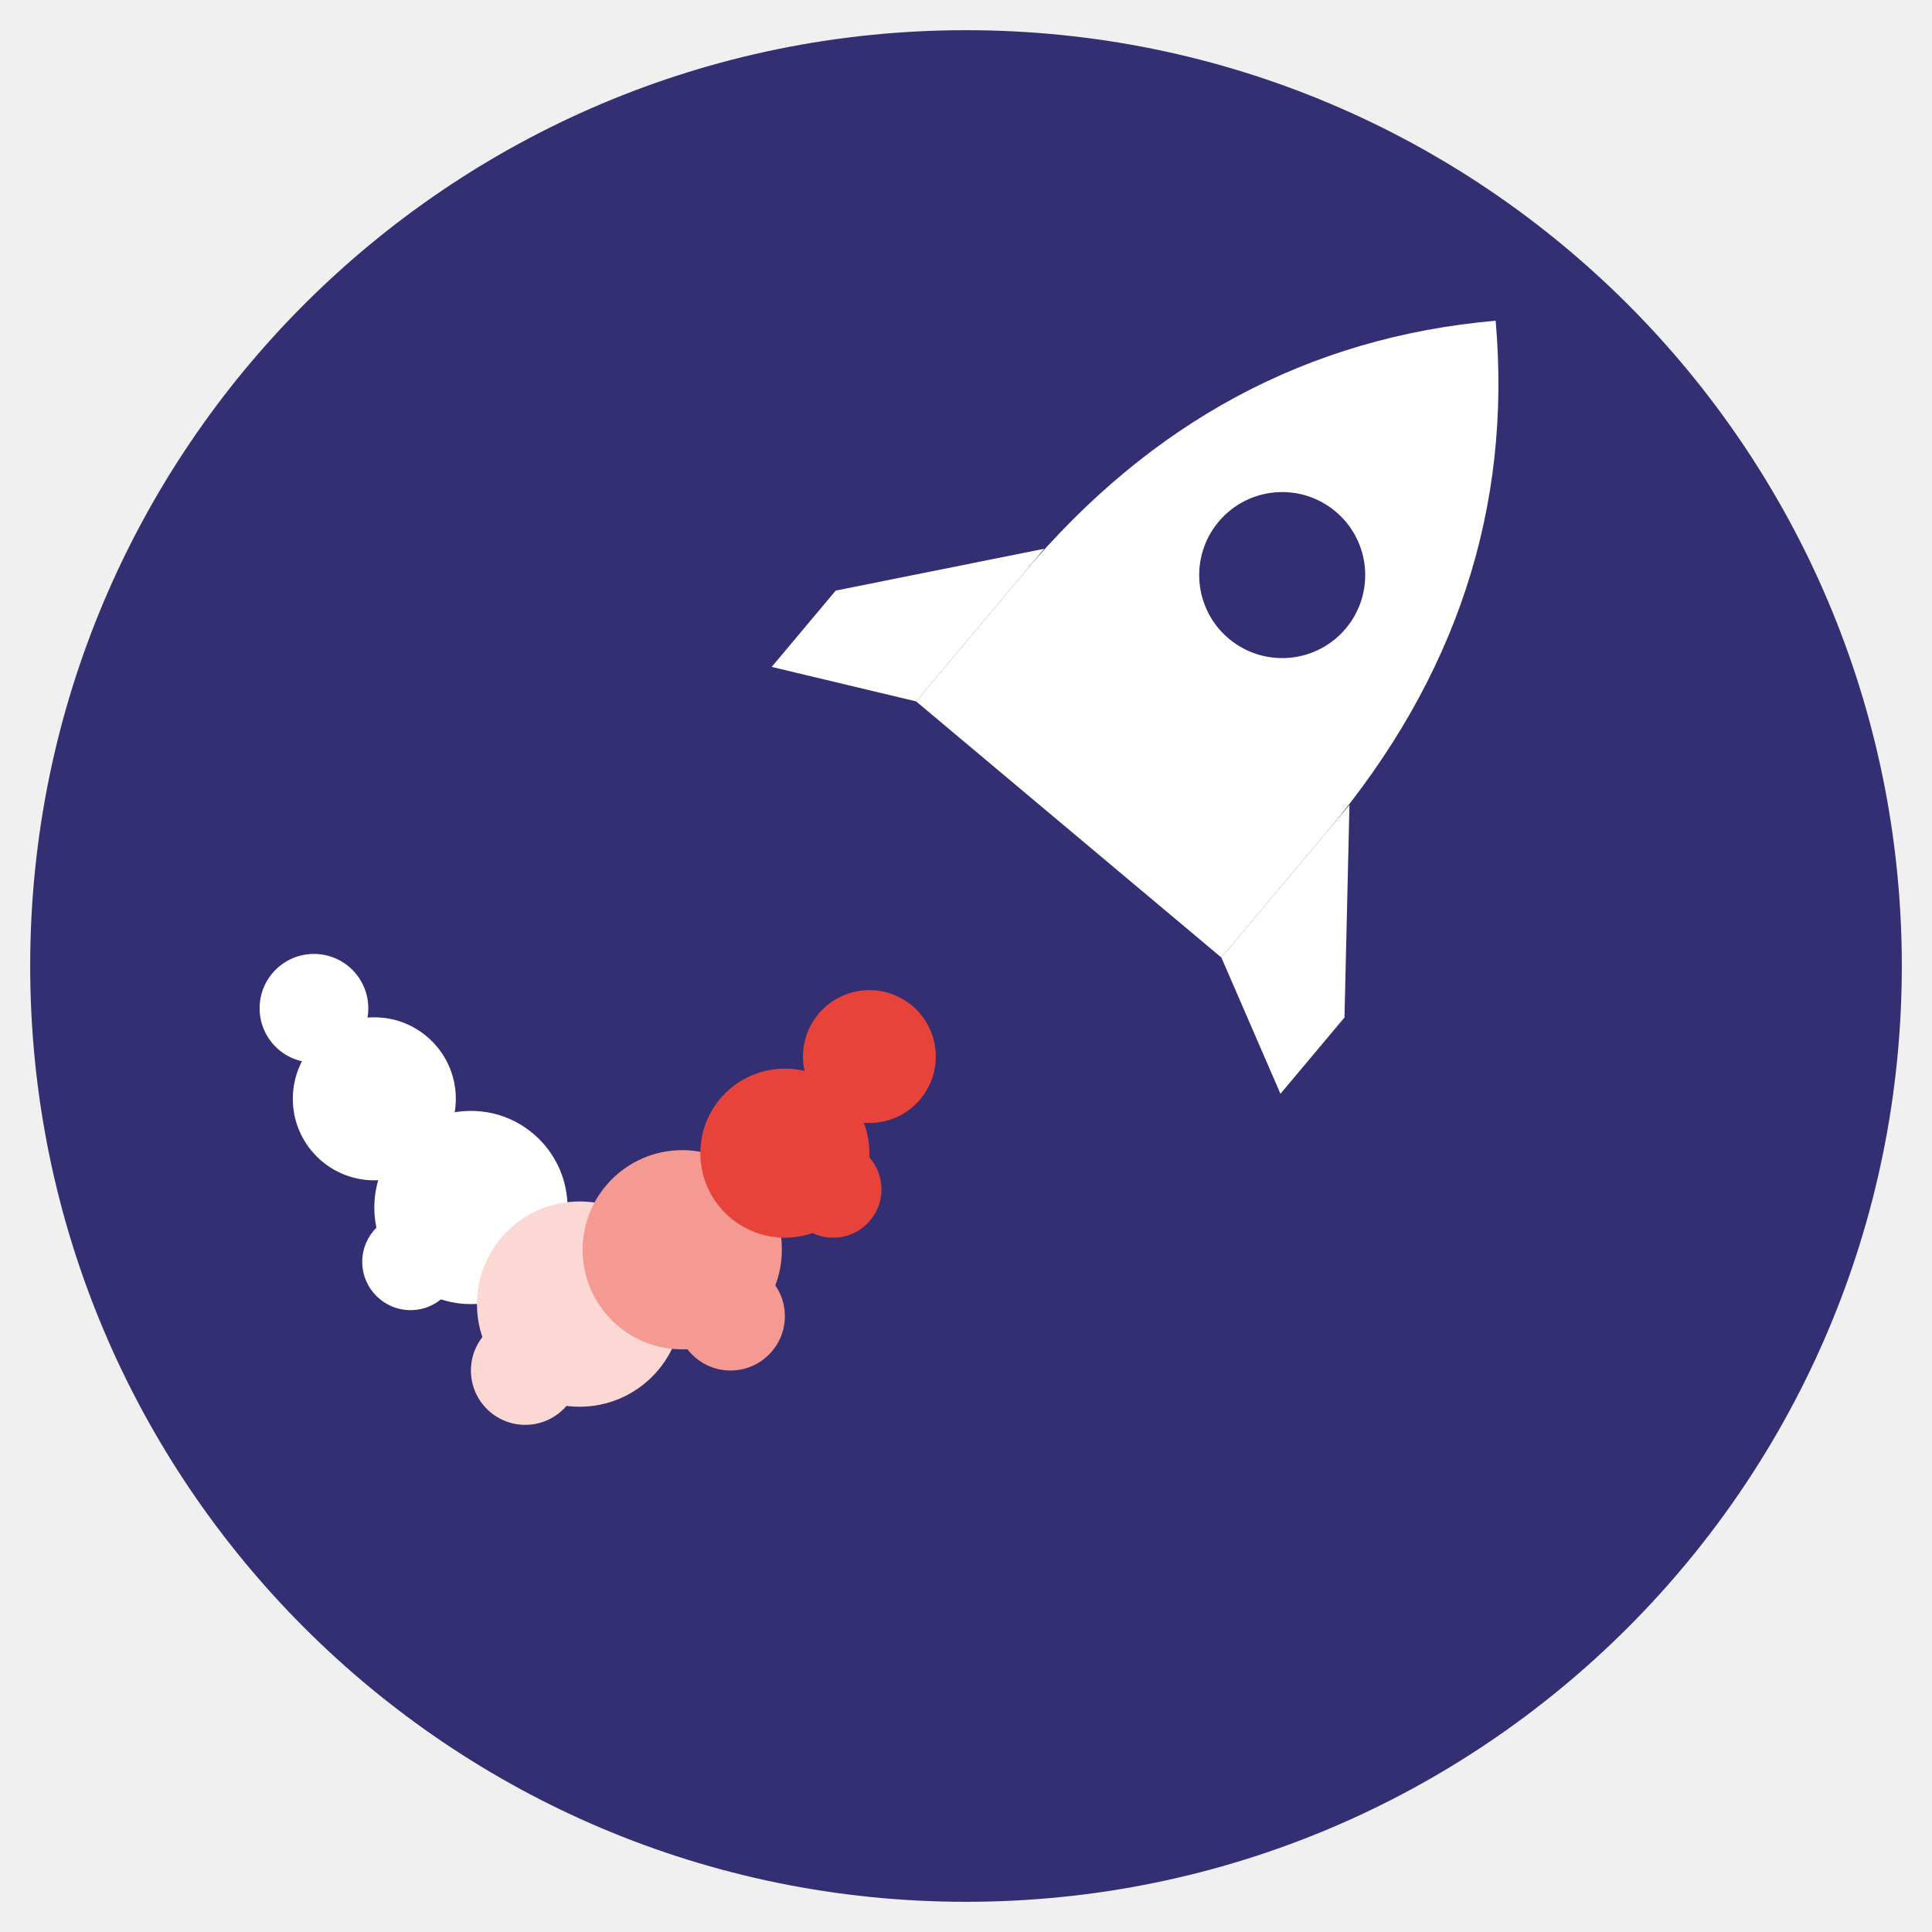
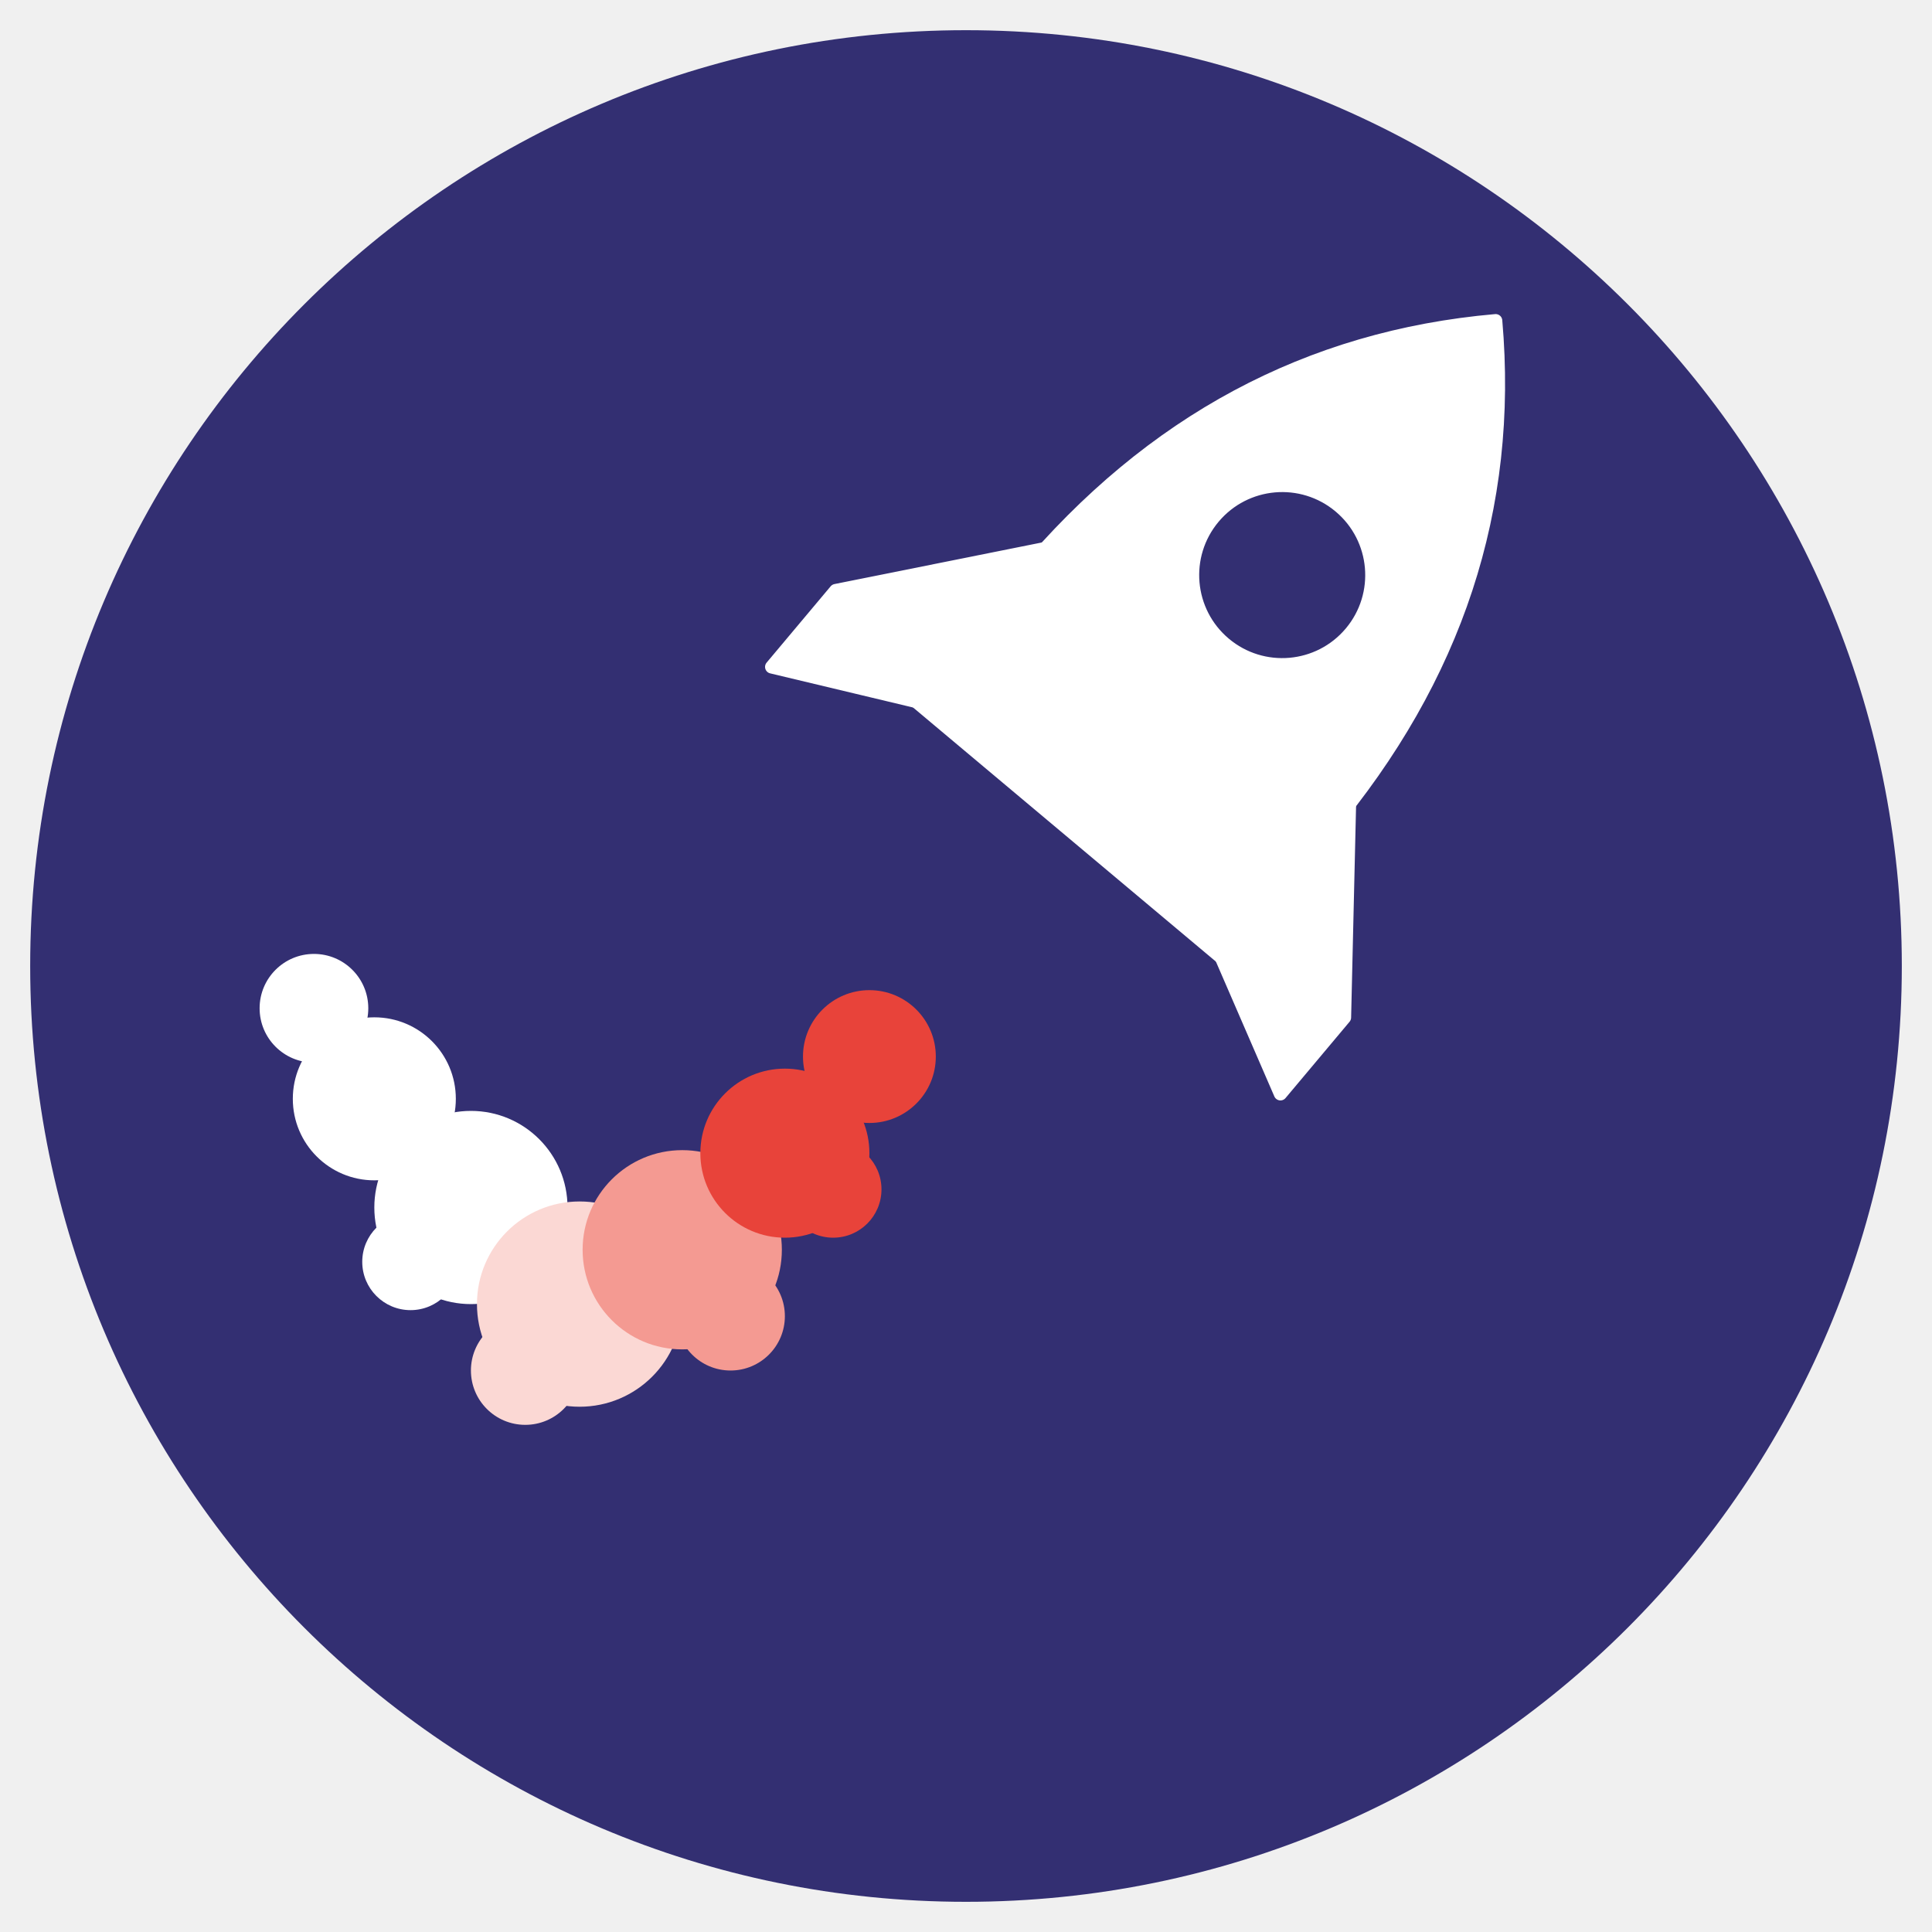
- <svg xmlns="http://www.w3.org/2000/svg" viewBox="0 0 64 64" role="img" aria-label="Boosters Rocket">
+ <svg xmlns="http://www.w3.org/2000/svg" width="64" height="64" viewBox="0 0 64 64" role="img" aria-label="Boosters Rocket">
  <circle cx="32" cy="32" r="31" fill="#332F72" />
  <circle cx="10.4" cy="33.4" r="1.8" fill="#FFFFFF" />
  <circle cx="12.4" cy="36.4" r="2.7" fill="#FFFFFF" />
  <circle cx="13.6" cy="41.8" r="1.6" fill="#FFFFFF" />
  <circle cx="15.6" cy="40" r="3.2" fill="#FFFFFF" />
  <circle cx="17.4" cy="45.4" r="1.8" fill="#FBD8D4" />
  <circle cx="19.2" cy="43.2" r="3.4" fill="#FBD8D4" />
  <circle cx="24.2" cy="43.6" r="1.8" fill="#F49A92" />
  <circle cx="22.6" cy="41.4" r="3.3" fill="#F49A92" />
  <circle cx="27.6" cy="39.4" r="1.6" fill="#E8433A" />
  <circle cx="26" cy="38.2" r="2.8" fill="#E8433A" />
  <circle cx="28.8" cy="35" r="2.2" fill="#E8433A" />
  <g transform="translate(40 22) rotate(40) scale(0.55) translate(-32 -33)">
-     <path d="M20 34 L12 44 L12 50 L20 46 Z" fill="#FFFFFF" />
-     <path d="M44 34 L52 44 L52 50 L44 46 Z" fill="#FFFFFF" />
-     <path d="M32 6 C40 14 44 24 44 36 L44 46 L20 46 L20 36 C20 24 24 14 32 6 Z" fill="#FFFFFF" />
+     <g fill="#FFFFFF" stroke="#FFFFFF" stroke-width="0.8" stroke-linejoin="round">
+       <path d="M20 34 L12 44 L12 50 L20 46 Z" />
+       <path d="M44 34 L52 44 L52 50 L44 46 Z" />
+       <path d="M32 6 C40 14 44 24 44 36 L44 46 L20 46 L20 36 C20 24 24 14 32 6 Z" />
+     </g>
    <circle cx="32" cy="26" r="5" fill="#332F72" />
  </g>
</svg>
